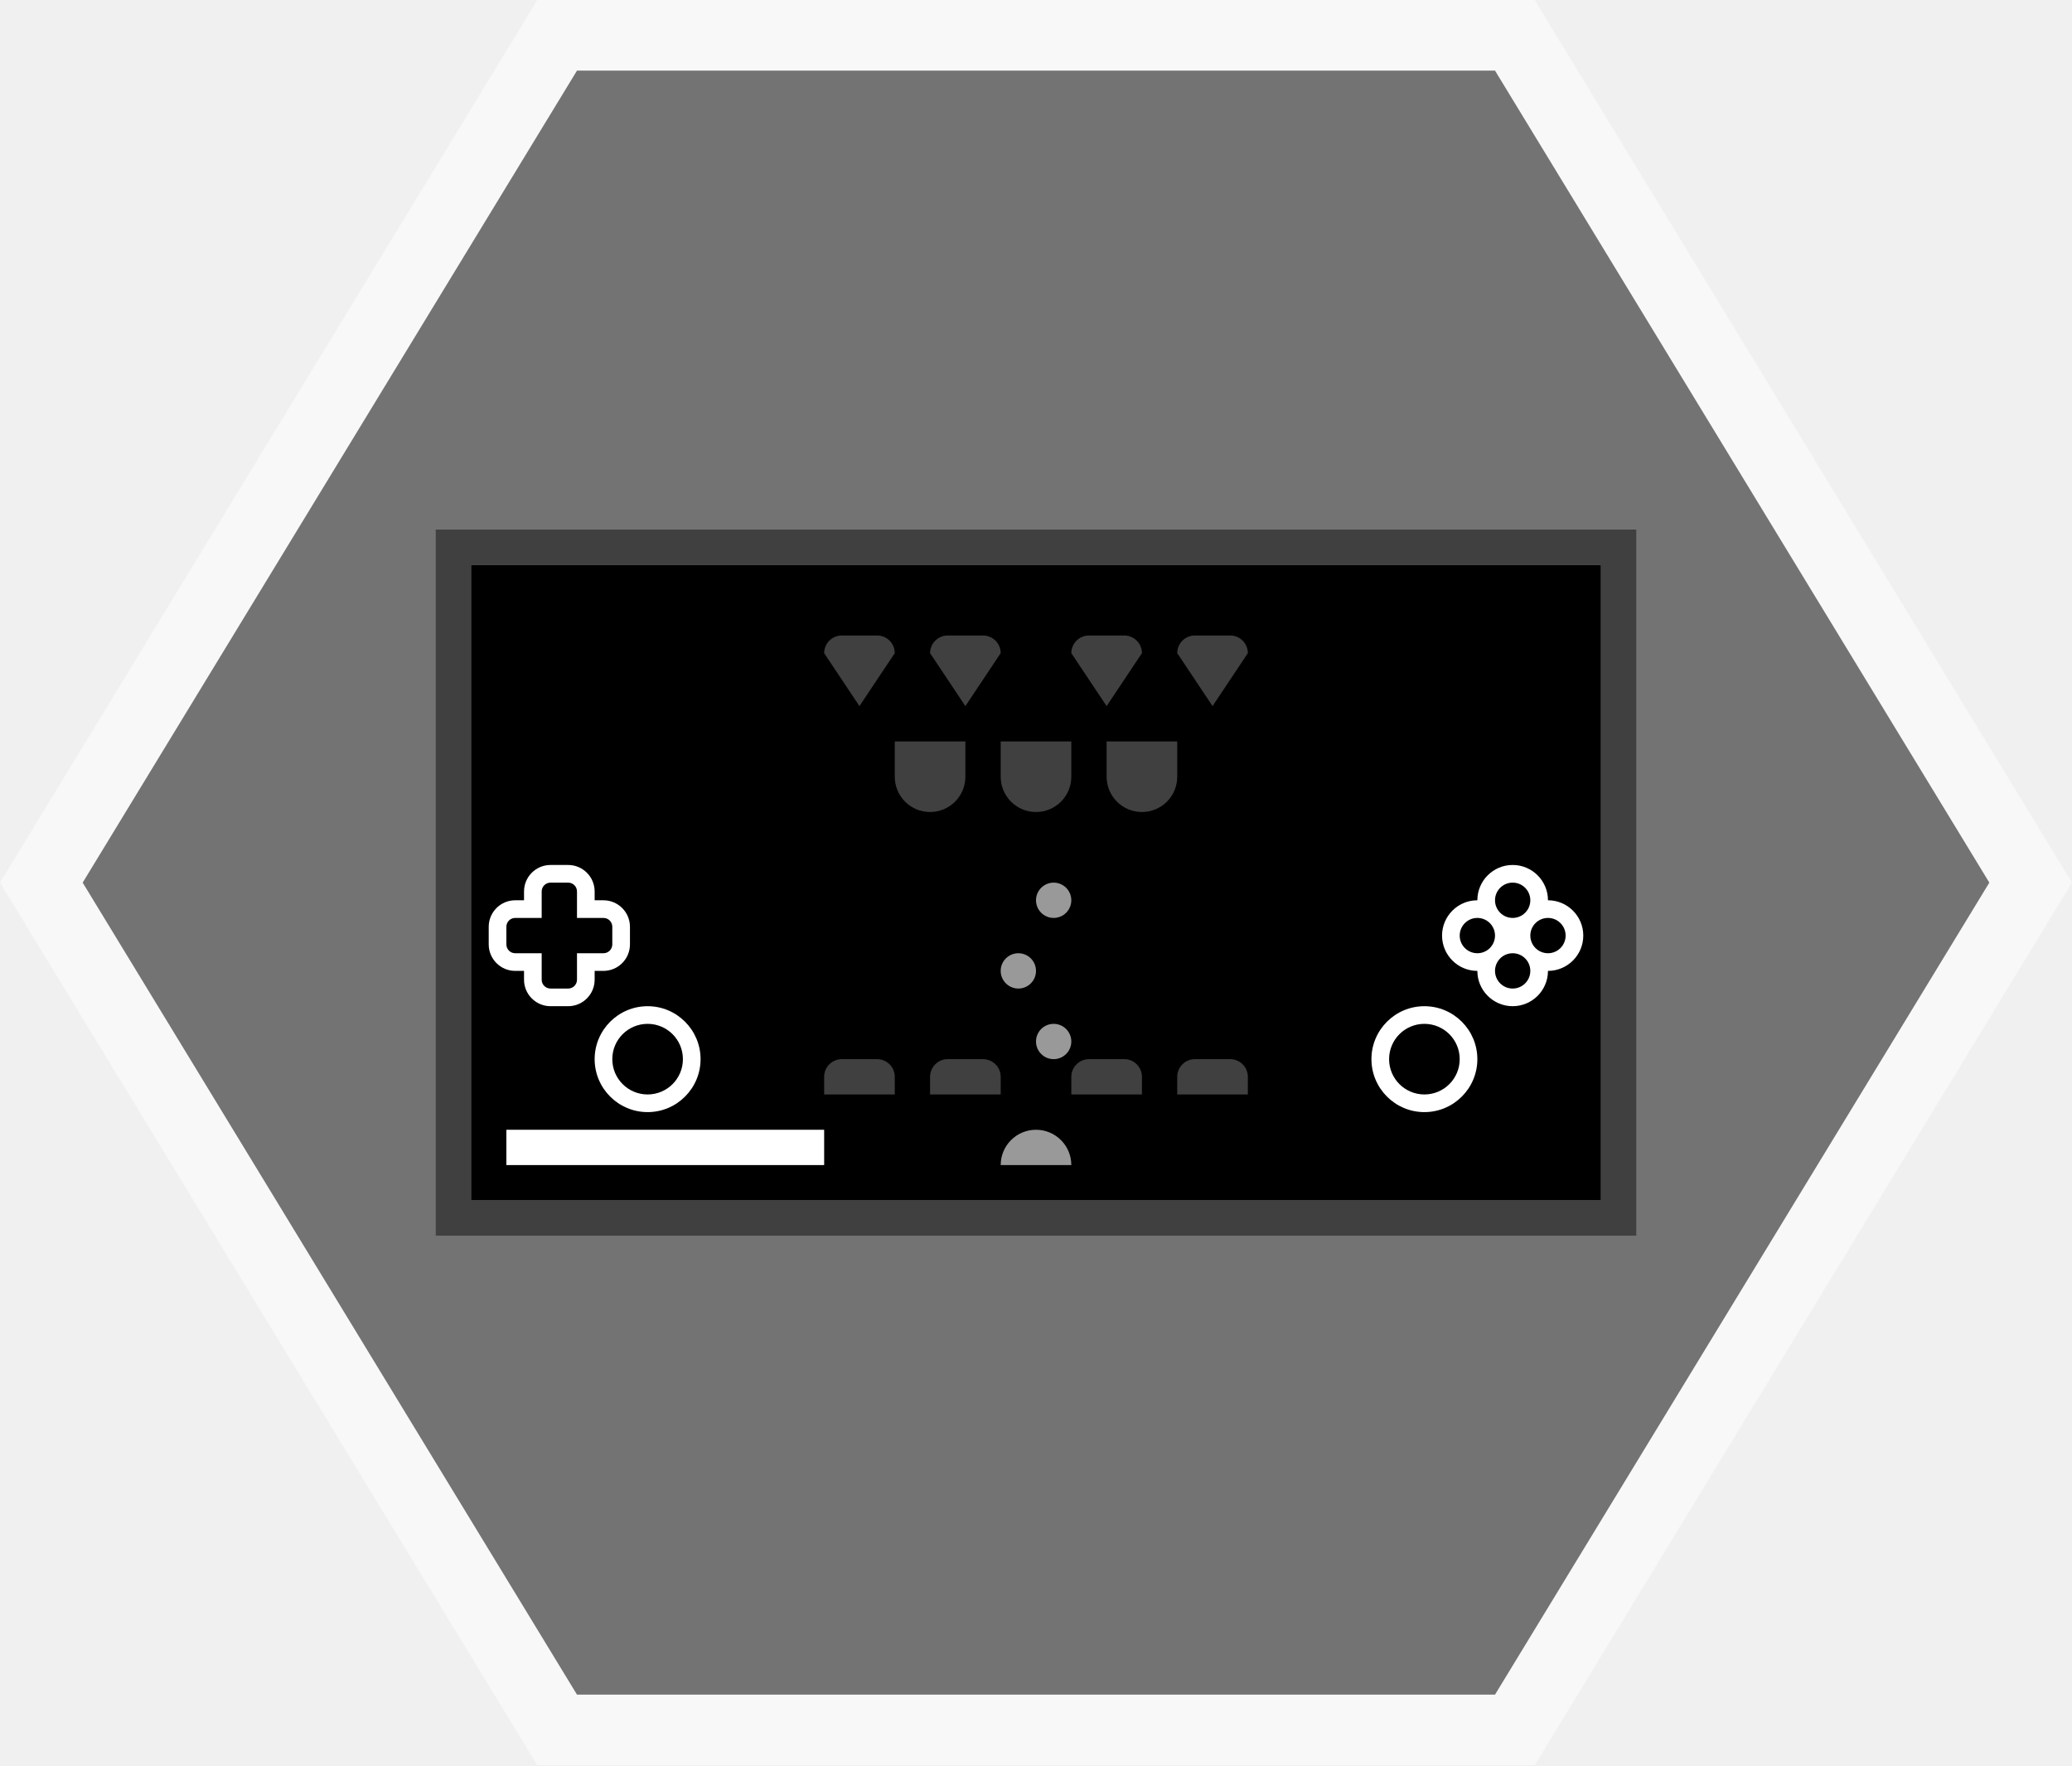
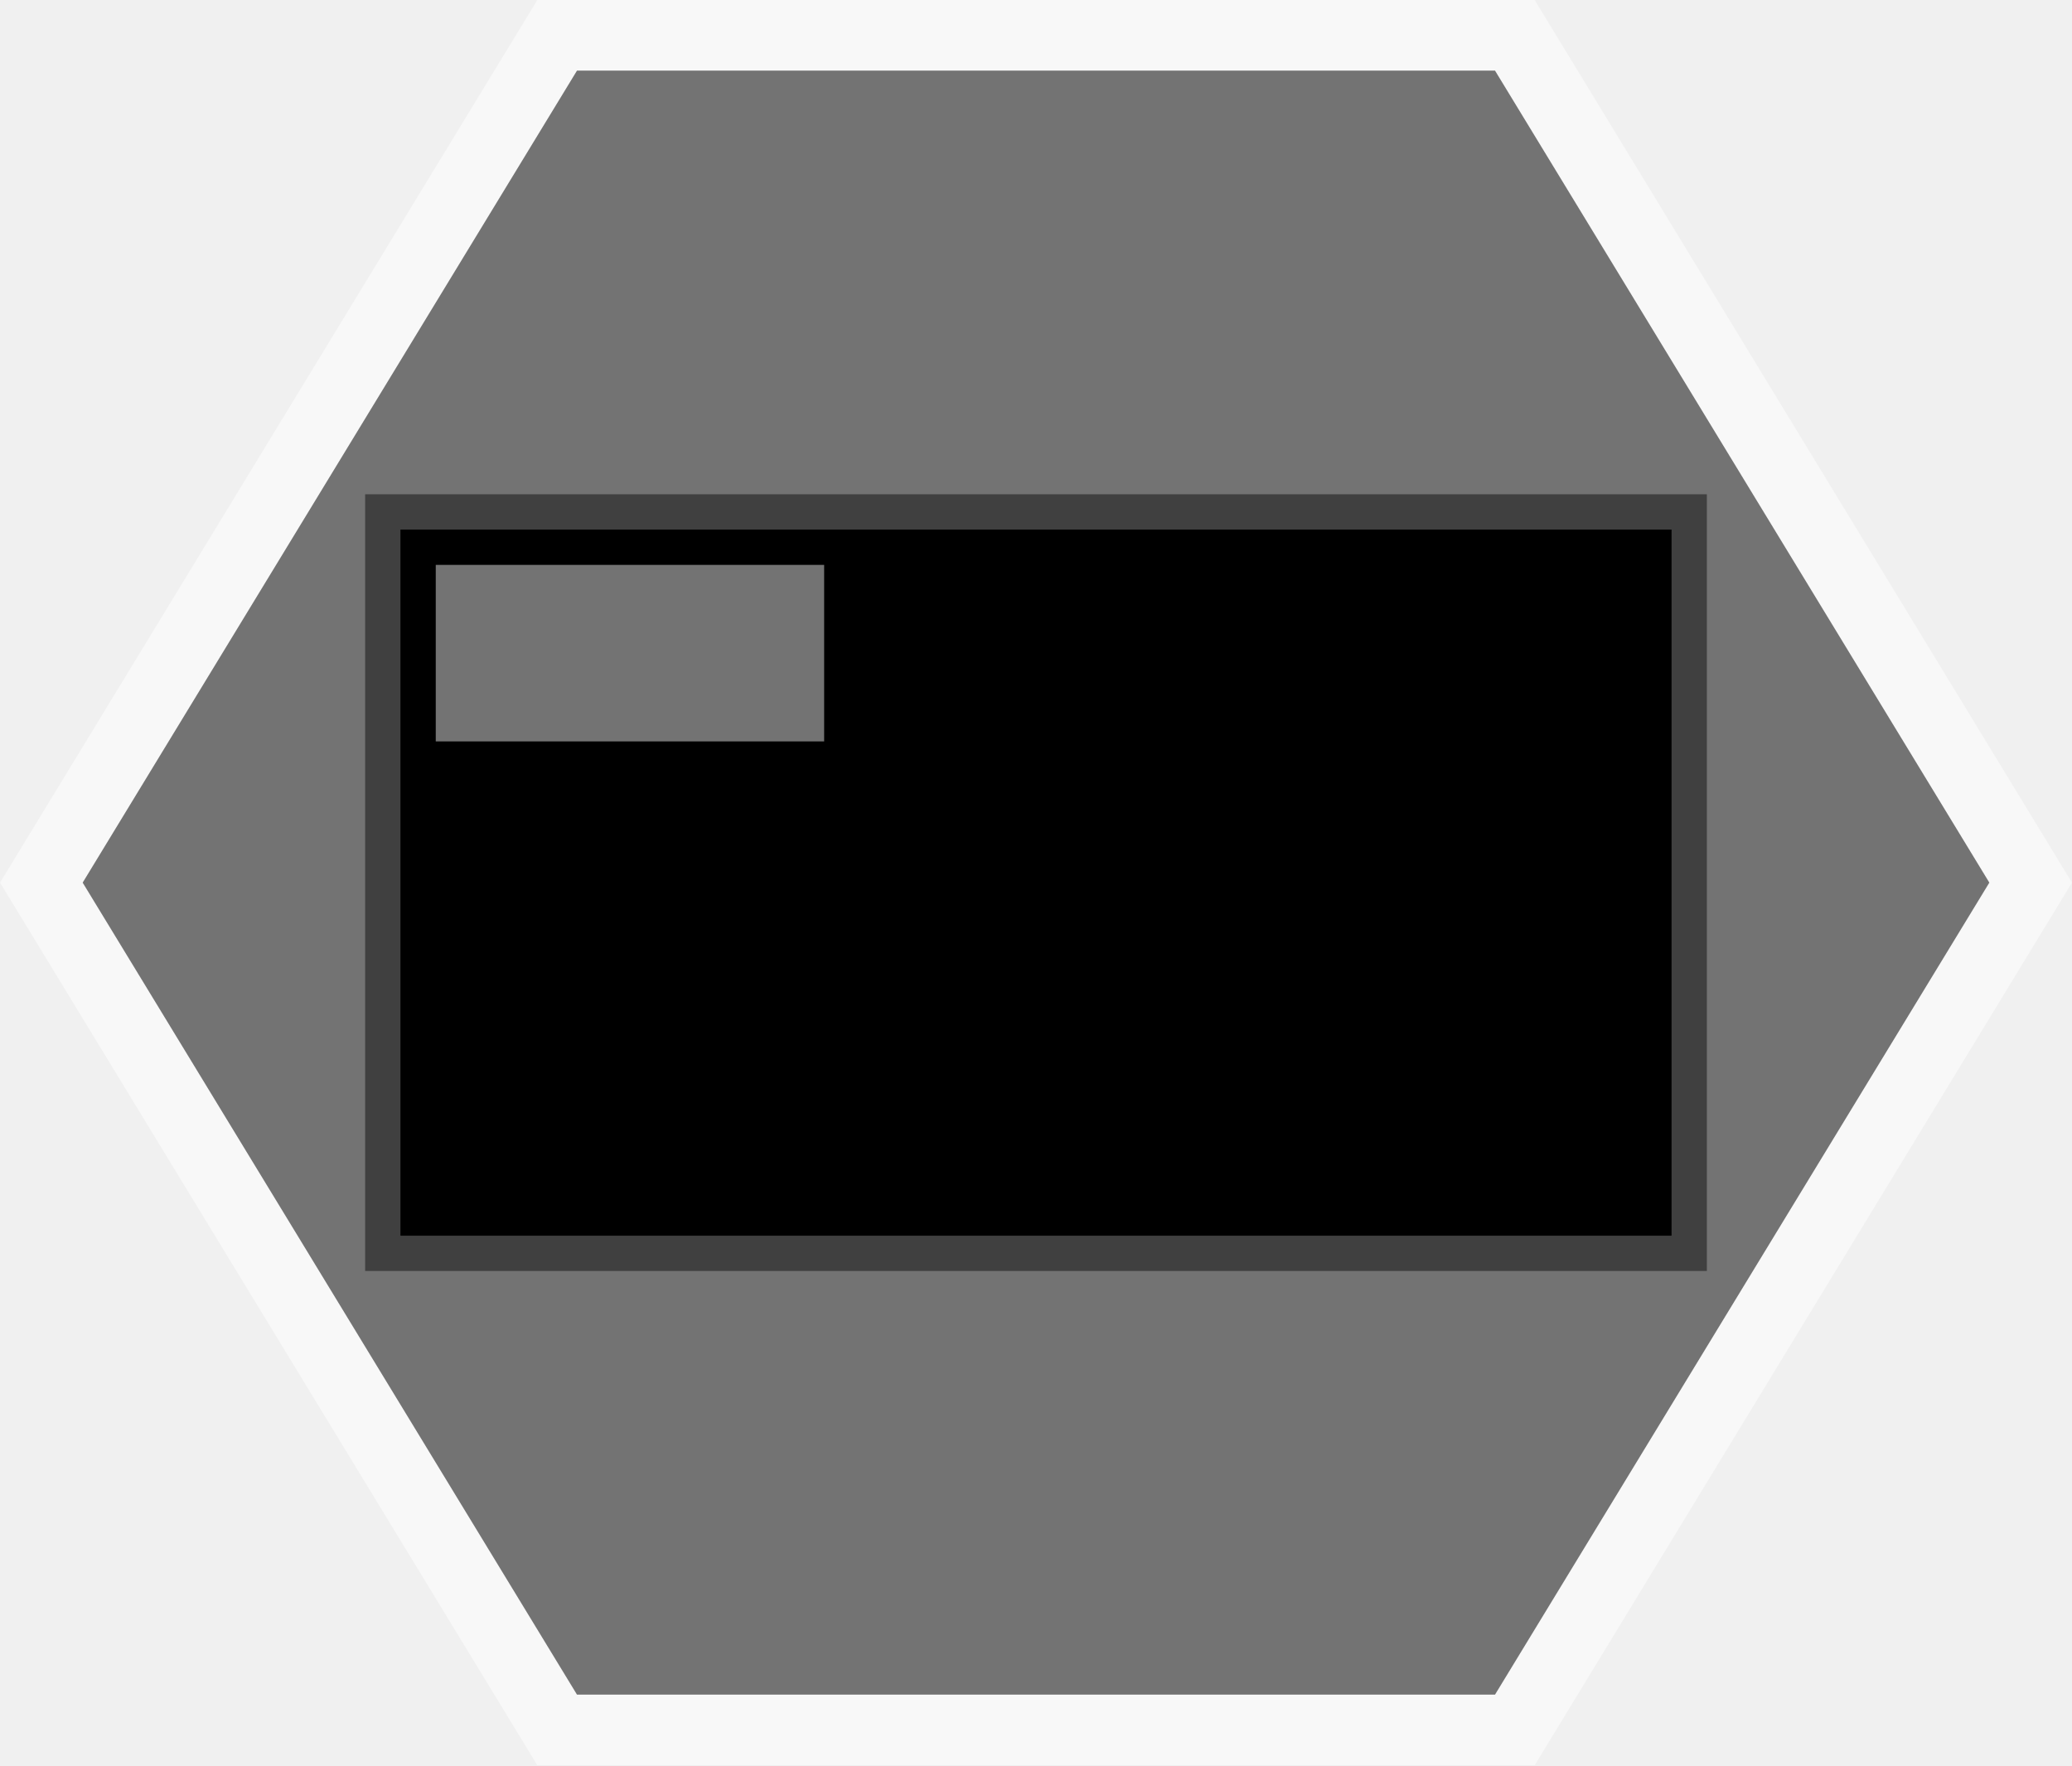
<svg xmlns="http://www.w3.org/2000/svg" viewBox="0 0 312.974 266.667" height="266.667" width="312.974" xml:space="preserve" id="svg2" version="1.1">
  <defs id="defs6">
    <clipPath id="clipPath18" clipPathUnits="userSpaceOnUse">
      <path id="path16" d="M 0,256 H 256 V 0 H 0 Z" />
    </clipPath>
    <clipPath id="clipPath26" clipPathUnits="userSpaceOnUse">
      <path id="path24" d="M 10.634,228 H 245.365 V 28 H 10.634 Z" />
-     </clipPath>
-     <clipPath id="clipPath52" clipPathUnits="userSpaceOnUse">
-       <path id="path50" d="M 0,256 H 256 V 0 H 0 Z" />
    </clipPath>
  </defs>
  <g transform="matrix(1.333333,0,0,-1.333333,-14.17933,304)" id="g10">
    <g id="g12">
      <g clip-path="url(#clipPath18)" id="g14">
        <g id="g20">
          <g id="g22" />
          <g id="g34">
            <g style="opacity:0.5" id="g32" clip-path="url(#clipPath26)">
              <g id="g30" transform="translate(184.4961,228)">
                <path id="path28" style="fill:#ffffff;fill-opacity:1;fill-rule:nonzero;stroke:none" d="m 0,0 h -4.496 -104 -4.496 l -2.338,-3.84 -56,-92 -2.532,-4.16 2.532,-4.159 56,-92 2.338,-3.841 h 4.496 104 H 0 l 2.338,3.841 56,92 2.531,4.159 -2.531,4.16 -56,92 z" />
              </g>
            </g>
          </g>
        </g>
      </g>
    </g>
    <g transform="translate(180,220)" id="g36">
      <path id="path38" style="fill:#737373;fill-opacity:1;fill-rule:nonzero;stroke:none" d="m 0,0 h -104 l -56,-92 56,-92 H 0 l 56,92 z" />
    </g>
-     <path id="path40" style="fill:#000000;fill-opacity:1;fill-rule:nonzero;stroke:none" d="M 192,92 H 64 v 72 h 128 z" />
-     <g transform="translate(196,168)" id="g42">
-       <path id="path44" style="fill:#404040;fill-opacity:1;fill-rule:nonzero;stroke:none" d="m 0,0 h -4 -128 -4 v -4 -72 -4 h 4 128 4 v 4 72 z M -4,-76 H -132 V -4 H -4 Z" />
+     <g transform="translate(204,172)" id="g40">
+       <path id="path42" style="fill:#404040;fill-opacity:1;fill-rule:nonzero;stroke:none" d="M 0,0 H -4.471 -147.529 -152 V -4.4 -83.6 -88 h 4.471 H -4.471 0 v 4.4 79.2 z" />
    </g>
-     <g id="g46">
-       <g clip-path="url(#clipPath52)" id="g48">
-         <g transform="translate(75,130)" id="g54">
-           <path id="path56" style="fill:#ffffff;fill-opacity:1;fill-rule:nonzero;stroke:none" d="m 0,0 h -2 c -1.654,0 -3,-1.346 -3,-3 v -1 h -1 c -1.654,0 -3,-1.346 -3,-3 v -2 c 0,-1.654 1.346,-3 3,-3 h 1 v -1 c 0,-1.654 1.346,-3 3,-3 h 2 c 1.654,0 3,1.346 3,3 v 1 h 1 c 1.654,0 3,1.346 3,3 v 2 c 0,1.654 -1.346,3 -3,3 H 3 v 1 C 3,-1.346 1.654,0 0,0 m 0,-2 c 0.552,0 1,-0.448 1,-1 v -3 h 3 c 0.552,0 1,-0.447 1,-1 V -9 C 5,-9.553 4.552,-10 4,-10 H 1 v -3 c 0,-0.553 -0.448,-1 -1,-1 h -2 c -0.552,0 -1,0.447 -1,1 v 3 h -3 c -0.552,0 -1,0.447 -1,1 v 2 c 0,0.553 0.448,1 1,1 h 3 v 3 c 0,0.552 0.448,1 1,1 h 2" />
-         </g>
-         <g transform="translate(84,114)" id="g58">
-           <path id="path60" style="fill:#ffffff;fill-opacity:1;fill-rule:nonzero;stroke:none" d="m 0,0 c -3.309,0 -6,-2.691 -6,-6 0,-3.309 2.691,-6 6,-6 3.309,0 6,2.691 6,6 0,3.309 -2.691,6 -6,6 m 0,-2 c 2.209,0 4,-1.791 4,-4 0,-2.209 -1.791,-4 -4,-4 -2.209,0 -4,1.791 -4,4 0,2.209 1.791,4 4,4" />
-         </g>
-         <g transform="translate(172,114)" id="g62">
-           <path id="path64" style="fill:#ffffff;fill-opacity:1;fill-rule:nonzero;stroke:none" d="m 0,0 c -3.309,0 -6,-2.691 -6,-6 0,-3.309 2.691,-6 6,-6 3.309,0 6,2.691 6,6 0,3.309 -2.691,6 -6,6 m 0,-2 c 2.209,0 4,-1.791 4,-4 0,-2.209 -1.791,-4 -4,-4 -2.209,0 -4,1.791 -4,4 0,2.209 1.791,4 4,4" />
-         </g>
-         <g transform="translate(182,130)" id="g66">
-           <path id="path68" style="fill:#ffffff;fill-opacity:1;fill-rule:nonzero;stroke:none" d="m 0,0 c -2.206,0 -4,-1.794 -4,-4 -2.206,0 -4,-1.794 -4,-4 0,-2.206 1.794,-4 4,-4 0,-2.206 1.794,-4 4,-4 2.206,0 4,1.794 4,4 2.206,0 4,1.794 4,4 0,2.206 -1.794,4 -4,4 0,2.206 -1.794,4 -4,4 m 0,-10 c 1.104,0 2,-0.896 2,-2 0,-1.104 -0.896,-2 -2,-2 -1.104,0 -2,0.896 -2,2 0,1.104 0.896,2 2,2 m -4,4 c 1.104,0 2,-0.896 2,-2 0,-1.104 -0.896,-2 -2,-2 -1.104,0 -2,0.896 -2,2 0,1.104 0.896,2 2,2 m 8,0 c 1.104,0 2,-0.896 2,-2 0,-1.104 -0.896,-2 -2,-2 -1.104,0 -2,0.896 -2,2 0,1.104 0.896,2 2,2 m -4,4 c 1.104,0 2,-0.896 2,-2 0,-1.104 -0.896,-2 -2,-2 -1.104,0 -2,0.896 -2,2 0,1.104 0.896,2 2,2" />
-         </g>
-         <g transform="translate(108,148)" id="g70">
-           <path id="path72" style="fill:#404040;fill-opacity:1;fill-rule:nonzero;stroke:none" d="m 0,0 -4,6 c 0,1.104 0.896,2 2,2 H 2 C 3.104,8 4,7.104 4,6 Z" />
-         </g>
-         <g transform="translate(120,148)" id="g74">
-           <path id="path76" style="fill:#404040;fill-opacity:1;fill-rule:nonzero;stroke:none" d="m 0,0 -4,6 c 0,1.104 0.896,2 2,2 H 2 C 3.104,8 4,7.104 4,6 Z" />
-         </g>
-         <g transform="translate(128,136)" id="g78">
-           <path id="path80" style="fill:#404040;fill-opacity:1;fill-rule:nonzero;stroke:none" d="M 0,0 V 0 C -2.209,0 -4,1.791 -4,4 V 8 H 4 V 4 C 4,1.791 2.209,0 0,0" />
-         </g>
-         <g transform="translate(140,136)" id="g82">
-           <path id="path84" style="fill:#404040;fill-opacity:1;fill-rule:nonzero;stroke:none" d="M 0,0 V 0 C -2.209,0 -4,1.791 -4,4 V 8 H 4 V 4 C 4,1.791 2.209,0 0,0" />
-         </g>
-         <g transform="translate(116,136)" id="g86">
-           <path id="path88" style="fill:#404040;fill-opacity:1;fill-rule:nonzero;stroke:none" d="M 0,0 V 0 C -2.209,0 -4,1.791 -4,4 V 8 H 4 V 4 C 4,1.791 2.209,0 0,0" />
-         </g>
-         <g transform="translate(136,148)" id="g90">
-           <path id="path92" style="fill:#404040;fill-opacity:1;fill-rule:nonzero;stroke:none" d="m 0,0 -4,6 c 0,1.104 0.896,2 2,2 H 2 C 3.104,8 4,7.104 4,6 Z" />
-         </g>
-         <g transform="translate(148,148)" id="g94">
-           <path id="path96" style="fill:#404040;fill-opacity:1;fill-rule:nonzero;stroke:none" d="m 0,0 -4,6 c 0,1.104 0.896,2 2,2 H 2 C 3.104,8 4,7.104 4,6 Z" />
-         </g>
-         <g transform="translate(112,104)" id="g98">
-           <path id="path100" style="fill:#404040;fill-opacity:1;fill-rule:nonzero;stroke:none" d="m 0,0 h -8 v 2 c 0,1.104 0.896,2 2,2 h 4 C -0.896,4 0,3.104 0,2 Z" />
-         </g>
-         <g transform="translate(124,104)" id="g102">
-           <path id="path104" style="fill:#404040;fill-opacity:1;fill-rule:nonzero;stroke:none" d="m 0,0 h -8 v 2 c 0,1.104 0.896,2 2,2 h 4 C -0.896,4 0,3.104 0,2 Z" />
-         </g>
-         <g transform="translate(140,104)" id="g106">
-           <path id="path108" style="fill:#404040;fill-opacity:1;fill-rule:nonzero;stroke:none" d="m 0,0 h -8 v 2 c 0,1.104 0.896,2 2,2 h 4 C -0.896,4 0,3.104 0,2 Z" />
-         </g>
-         <g transform="translate(132,96)" id="g110">
-           <path id="path112" style="fill:#999999;fill-opacity:1;fill-rule:nonzero;stroke:none" d="m 0,0 h -8 c 0,2.209 1.791,4 4,4 2.209,0 4,-1.791 4,-4" />
-         </g>
-         <g transform="translate(152,104)" id="g114">
-           <path id="path116" style="fill:#404040;fill-opacity:1;fill-rule:nonzero;stroke:none" d="m 0,0 h -8 v 2 c 0,1.104 0.896,2 2,2 h 4 C -0.896,4 0,3.104 0,2 Z" />
-         </g>
-         <g transform="translate(130,108)" id="g118">
-           <path id="path120" style="fill:#999999;fill-opacity:1;fill-rule:nonzero;stroke:none" d="M 0,0 V 0 C -1.104,0 -2,0.896 -2,2 -2,3.104 -1.104,4 0,4 1.104,4 2,3.104 2,2 2,0.896 1.104,0 0,0" />
-         </g>
-         <g transform="translate(126,116)" id="g122">
-           <path id="path124" style="fill:#999999;fill-opacity:1;fill-rule:nonzero;stroke:none" d="M 0,0 V 0 C -1.104,0 -2,0.896 -2,2 -2,3.104 -1.104,4 0,4 1.104,4 2,3.104 2,2 2,0.896 1.104,0 0,0" />
-         </g>
-         <g transform="translate(130,124)" id="g126">
-           <path id="path128" style="fill:#999999;fill-opacity:1;fill-rule:nonzero;stroke:none" d="M 0,0 V 0 C -1.104,0 -2,0.896 -2,2 -2,3.104 -1.104,4 0,4 1.104,4 2,3.104 2,2 2,0.896 1.104,0 0,0" />
-         </g>
-         <path id="path130" style="fill:#ffffff;fill-opacity:1;fill-rule:nonzero;stroke:none" d="M 104,96 H 68 v 4 h 36 z" />
-       </g>
-     </g>
+     <path id="path44" style="fill:#000000;fill-opacity:1;fill-rule:nonzero;stroke:none" d="M 200,88 H 56 v 80 h 144 z" />
+     <path id="path46" style="fill:#737373;fill-opacity:1;fill-rule:nonzero;stroke:none" d="M 104,144 H 60 v 20 h 44 z" />
  </g>
</svg>
